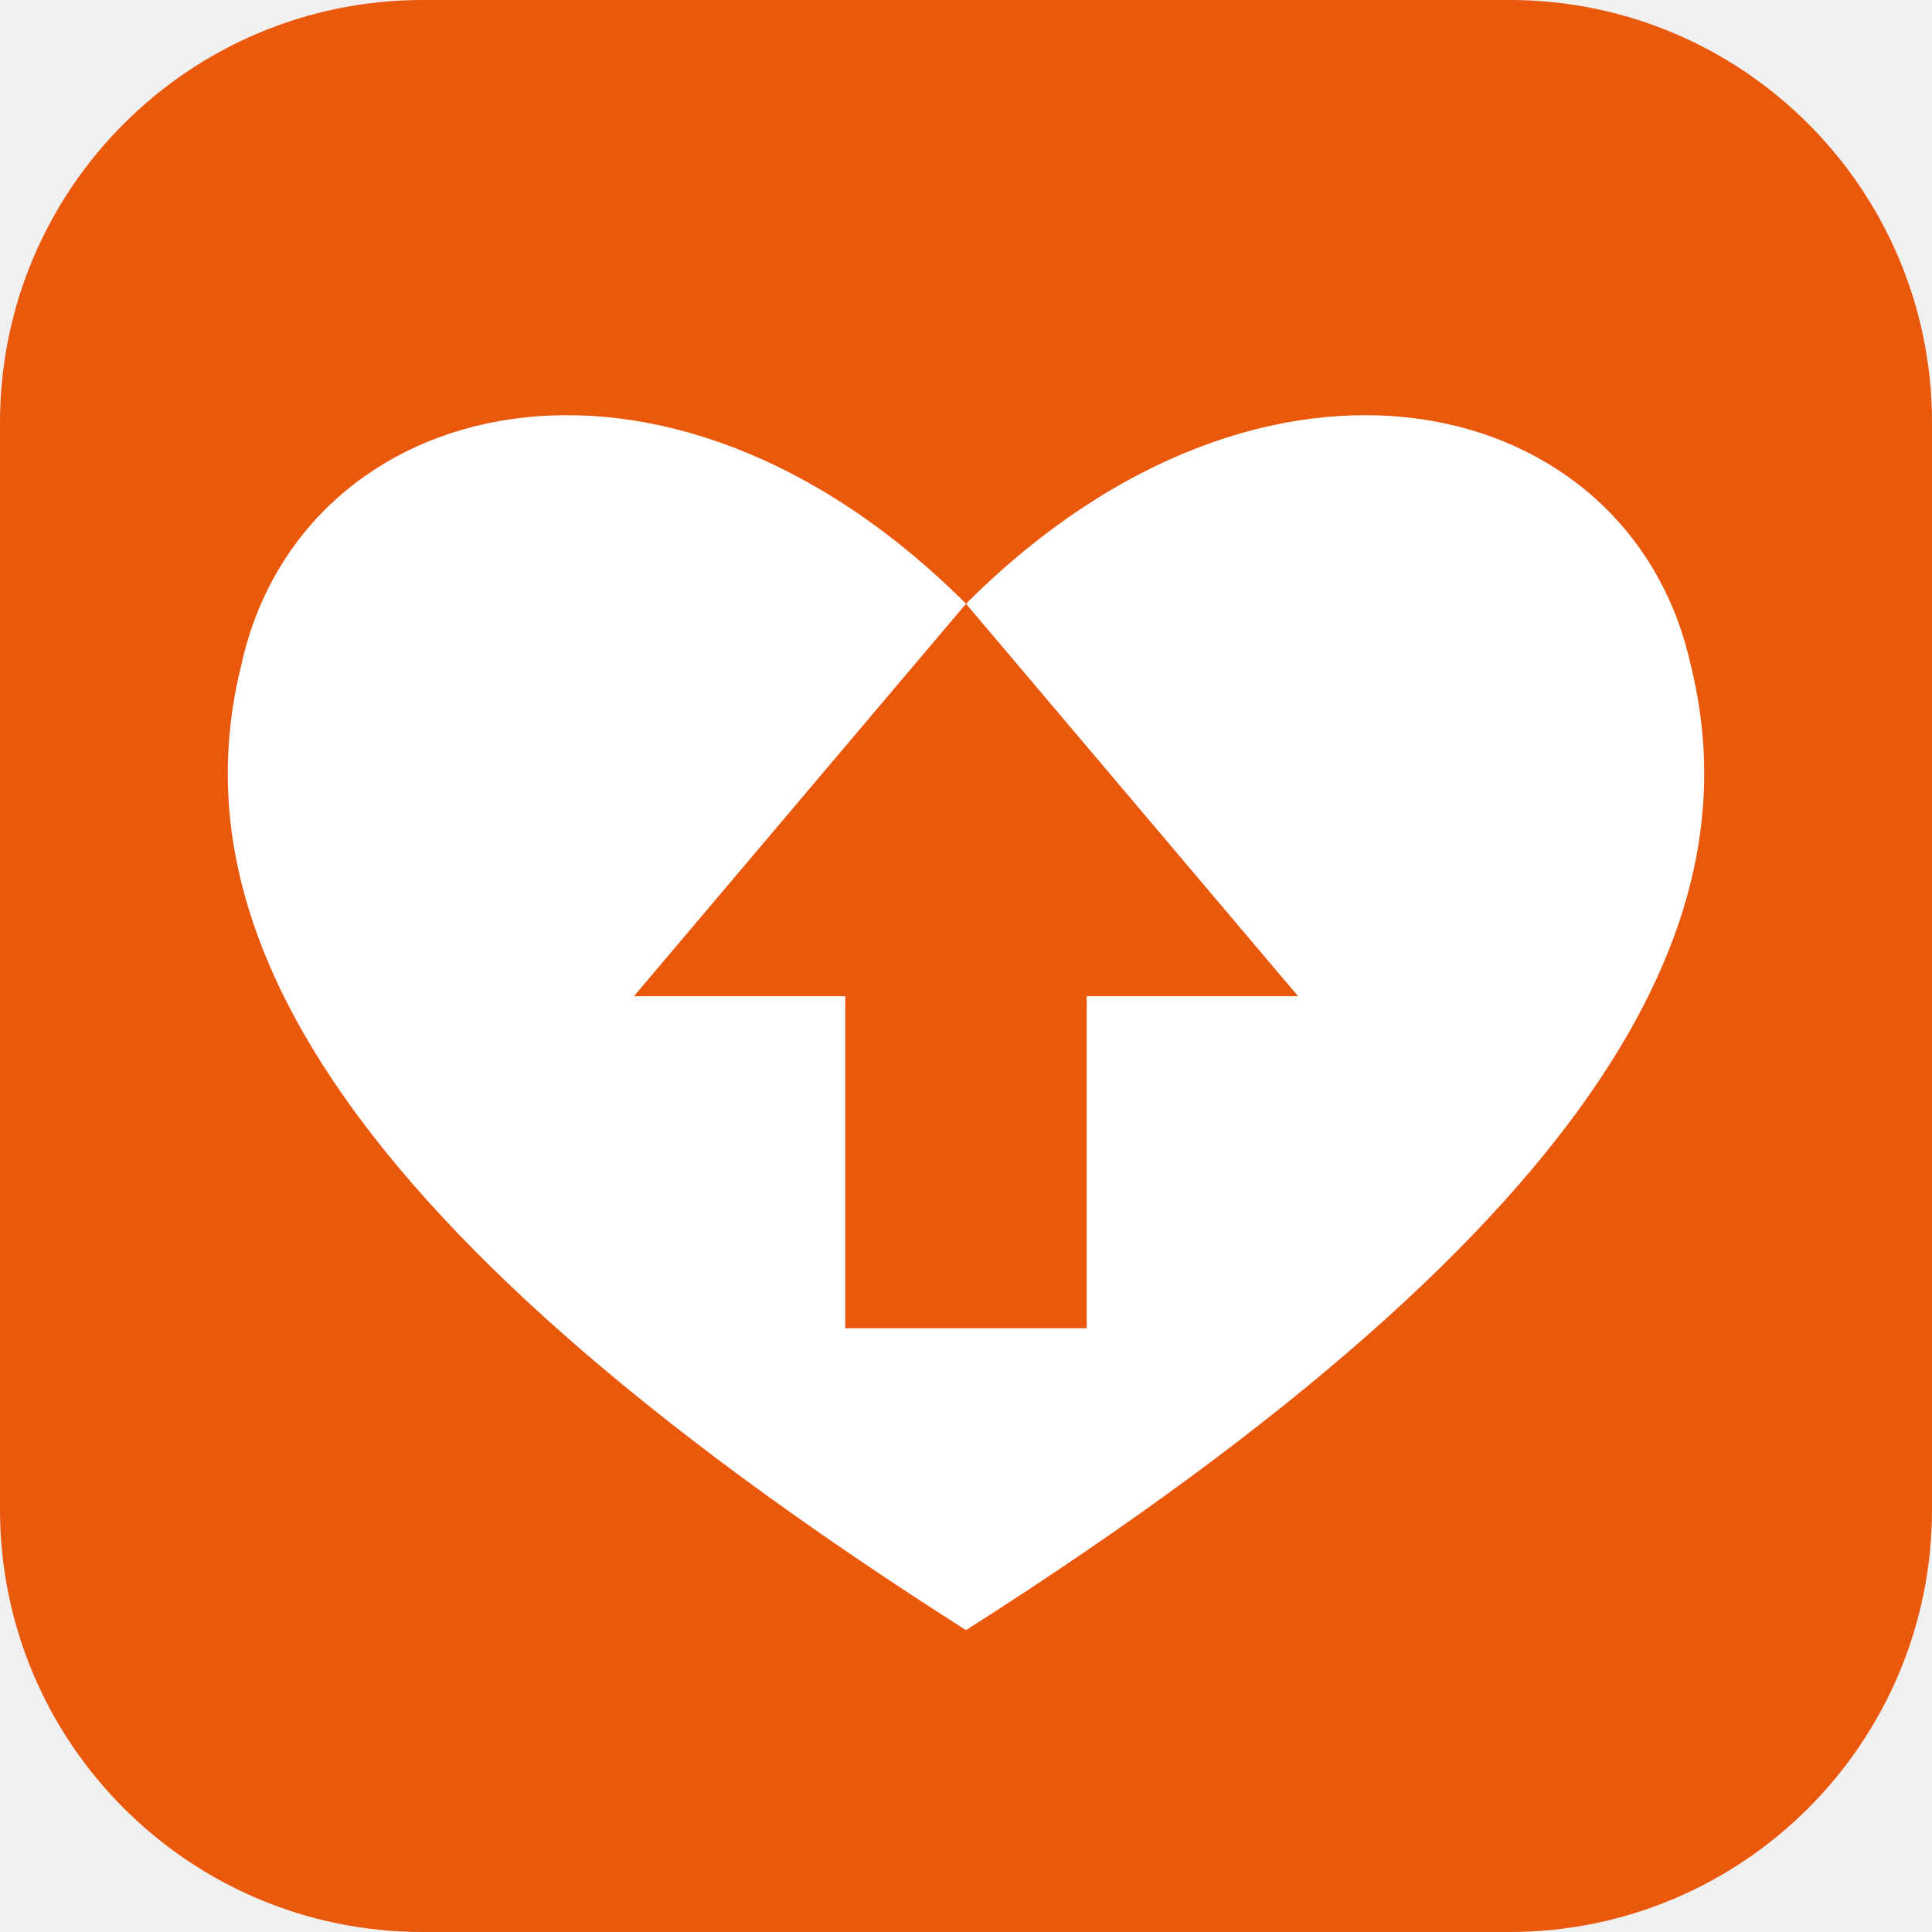
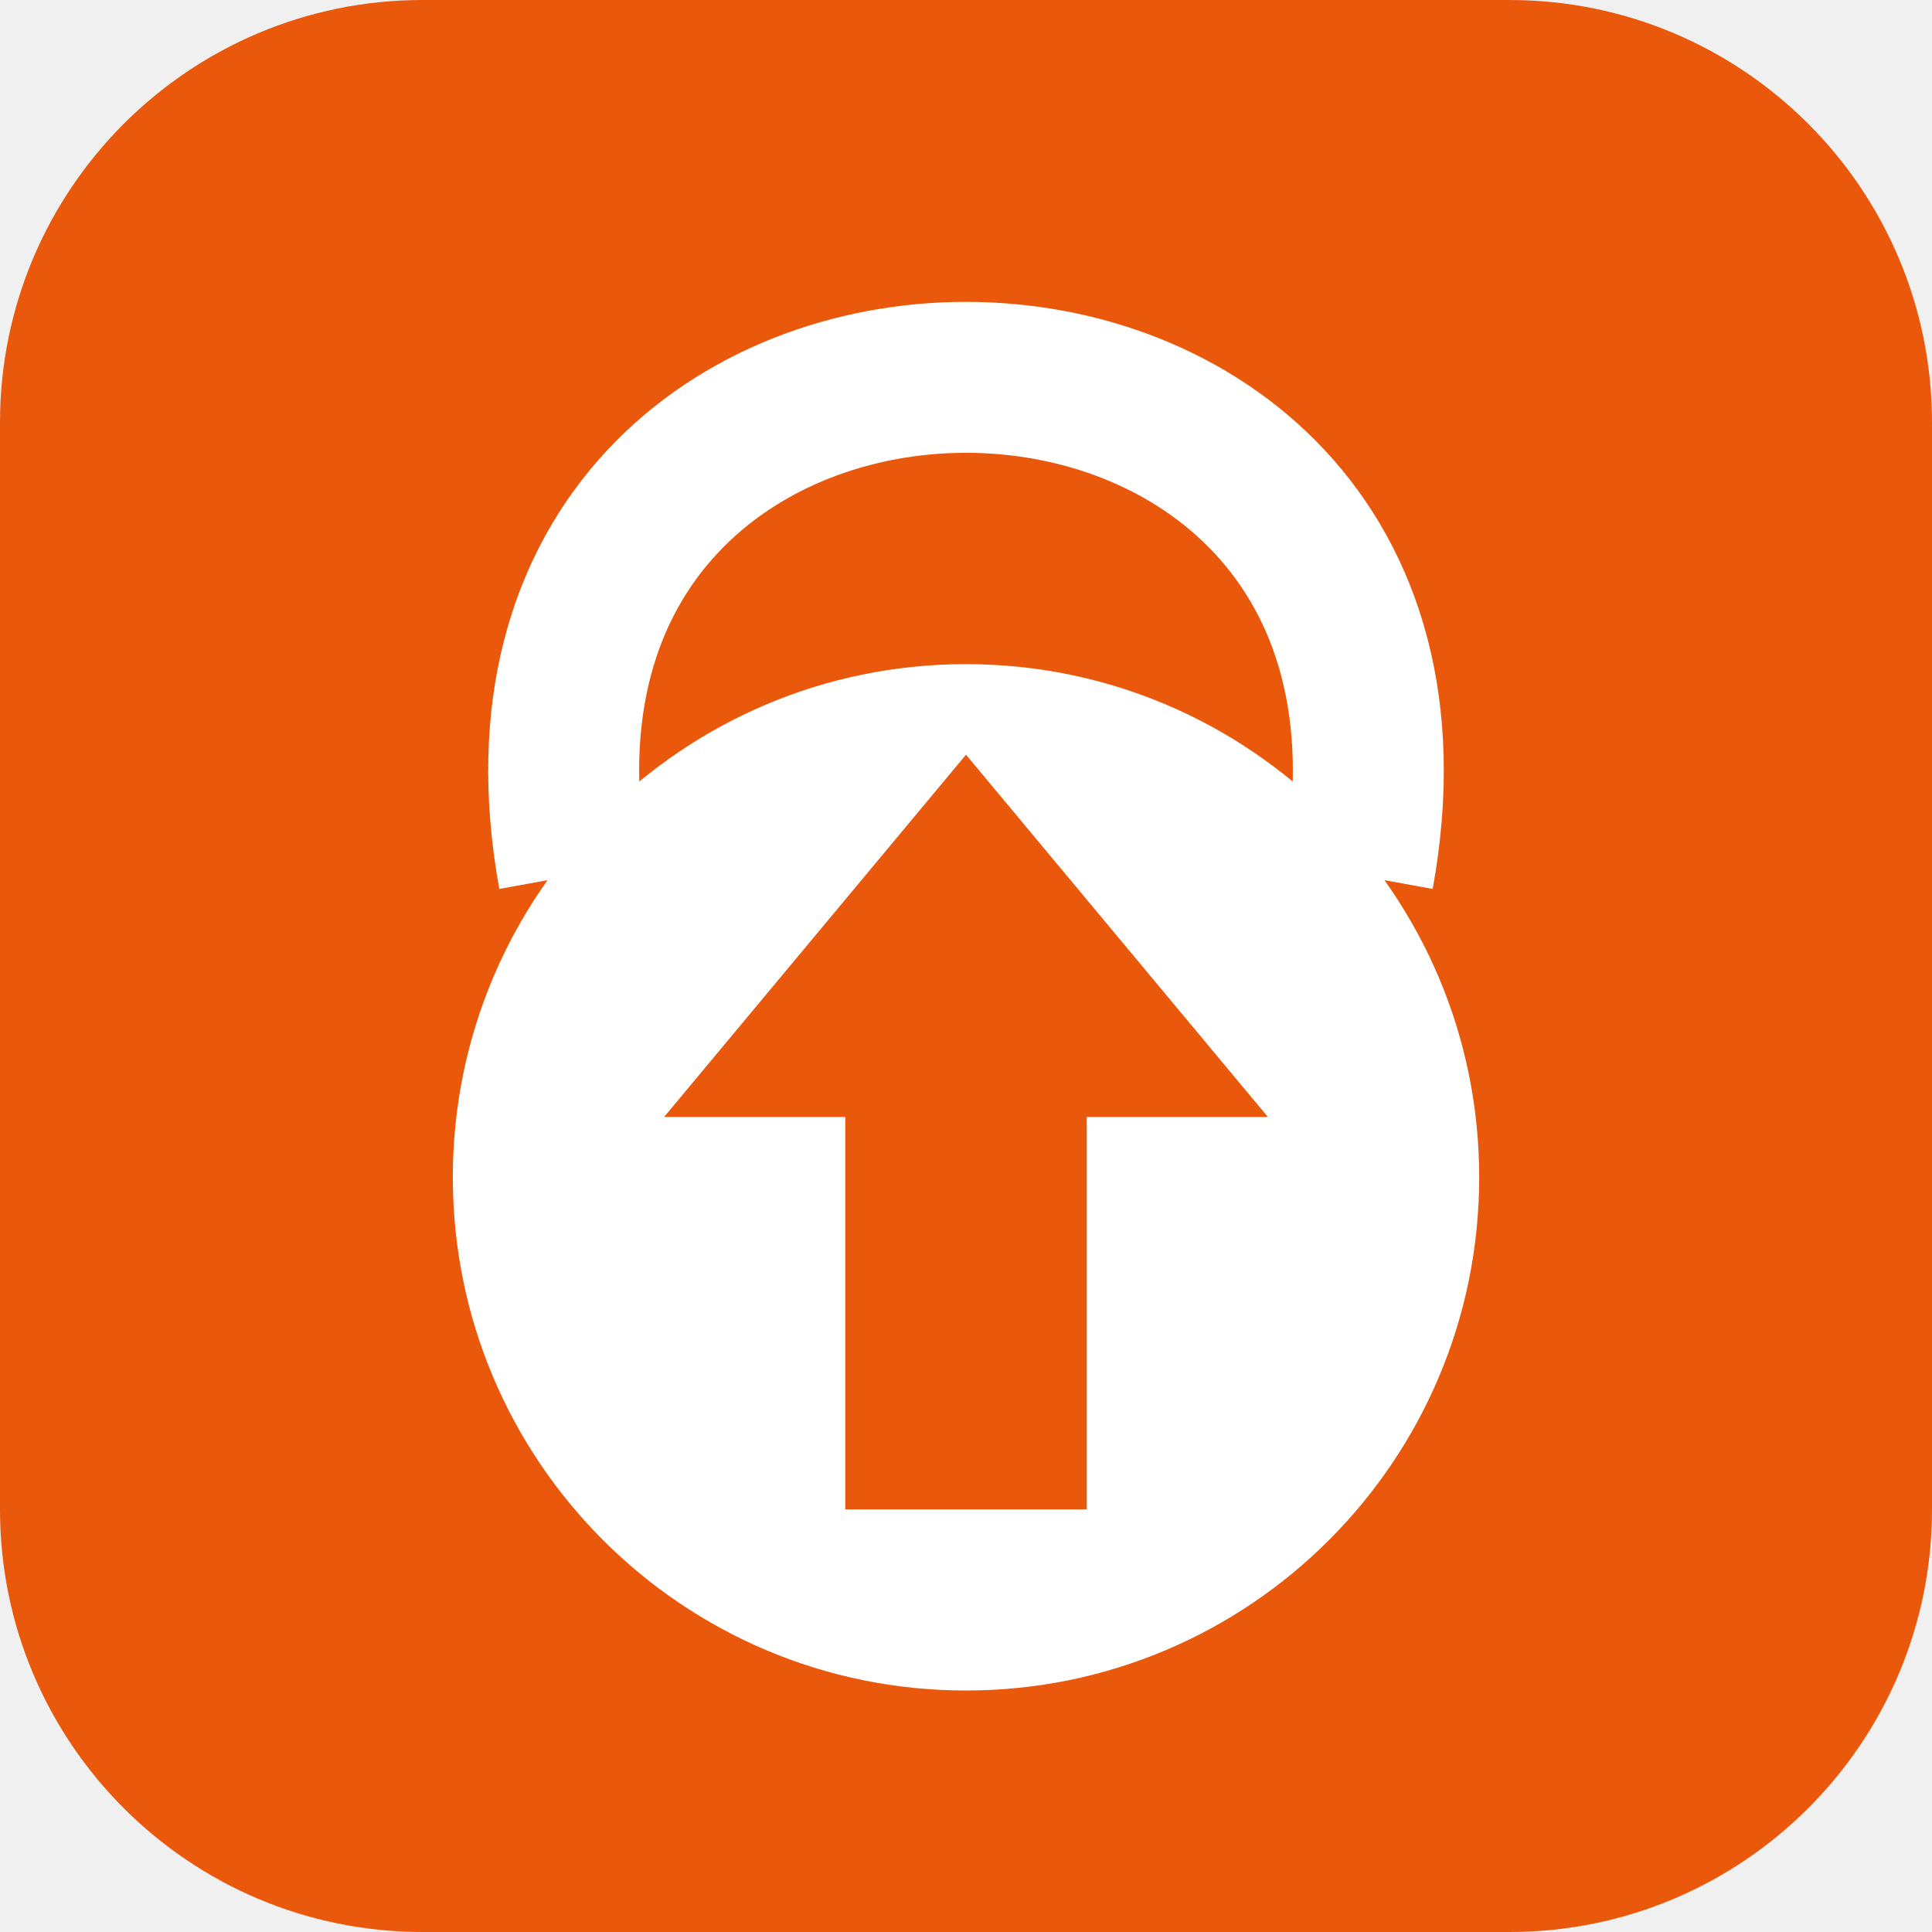
<svg xmlns="http://www.w3.org/2000/svg" viewBox="0 0 64 64">
  <rect width="64" height="64" rx="14" fill="#ea580c" />
-   <path d="M32 54 C 10 40 6 30 8 22 C 10 13 22 10 32 20 C 42 10 54 13 56 22 C 58 30 54 40 32 54 Z" fill="#ffffff" />
-   <path d="M32 20 L 43 33 L 36 33 L 36 44 L 28 44 L 28 33 L 21 33 Z" fill="#ea580c" />
+   <g transform="translate(7 7)">
+     <path d="M12 22 C 8 0 42 0 38 22" fill="none" stroke="#fff" stroke-width="5" />
+     <circle cx="25" cy="32" r="17" fill="#fff" />
+     <path d="M25 18 L 35 30 L 29 30 L 29 43 L 21 43 L 21 30 L 15 30 Z" fill="#ea580c" />
+   </g>
</svg>
